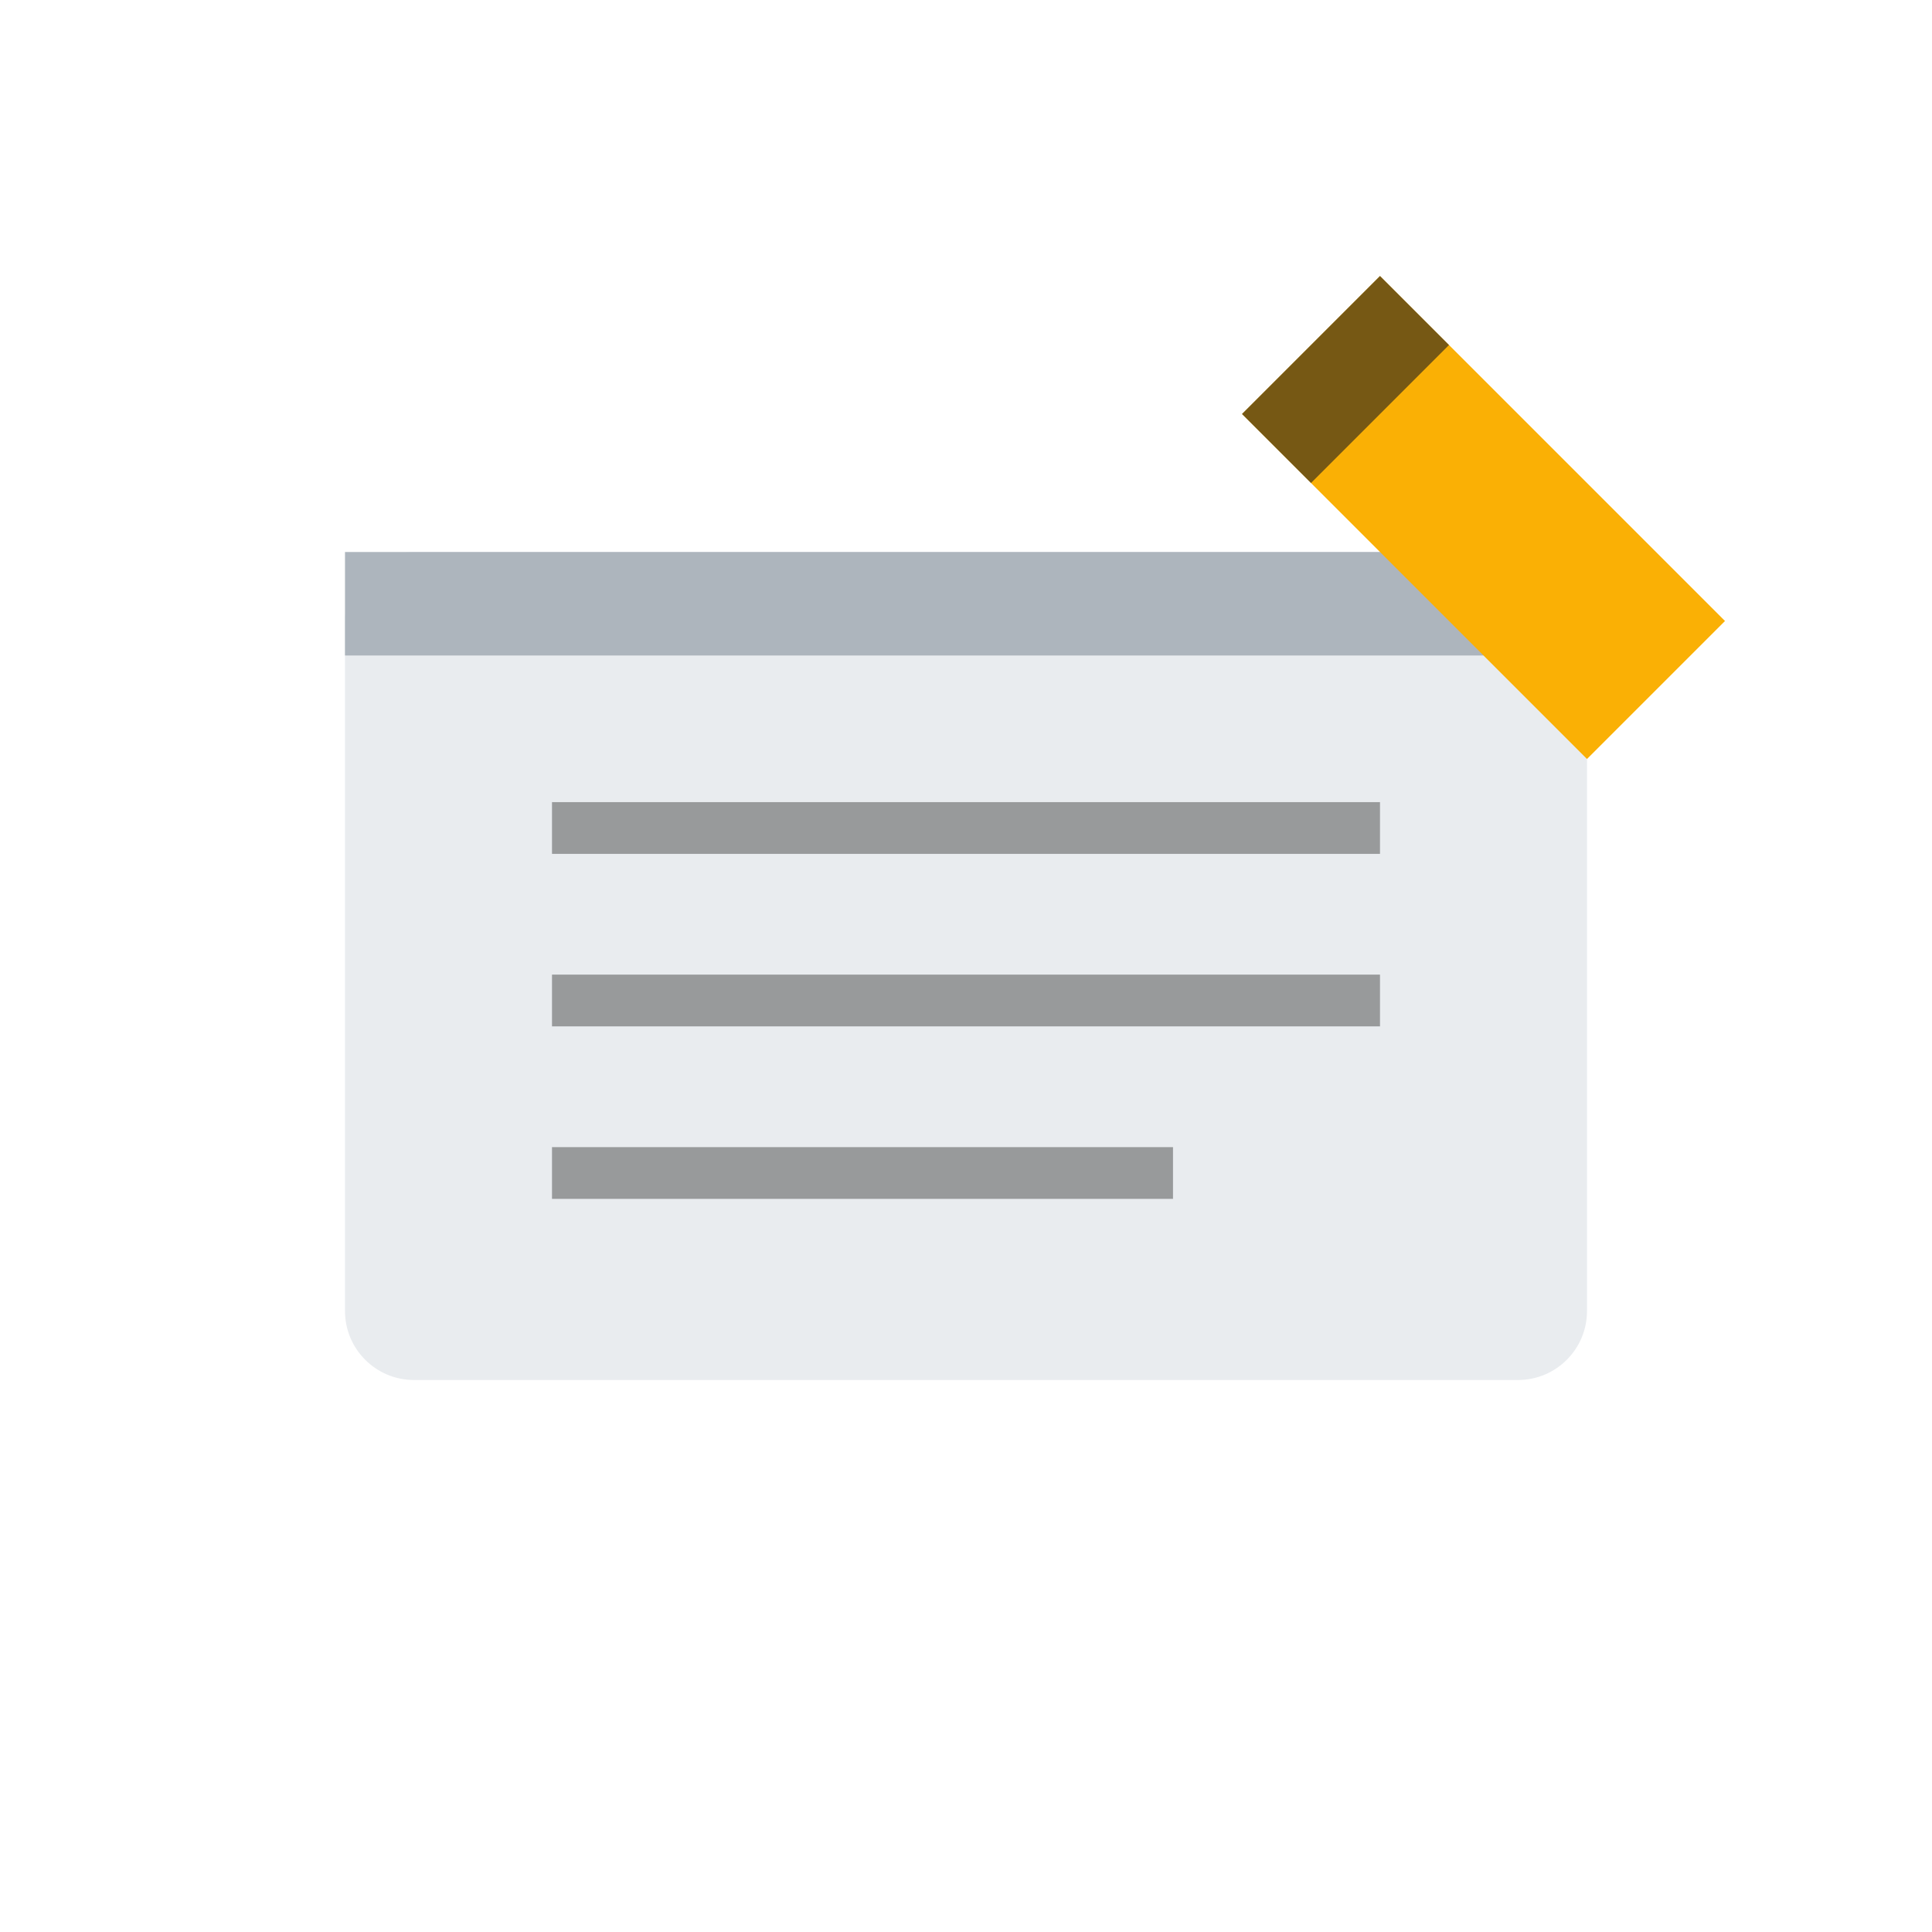
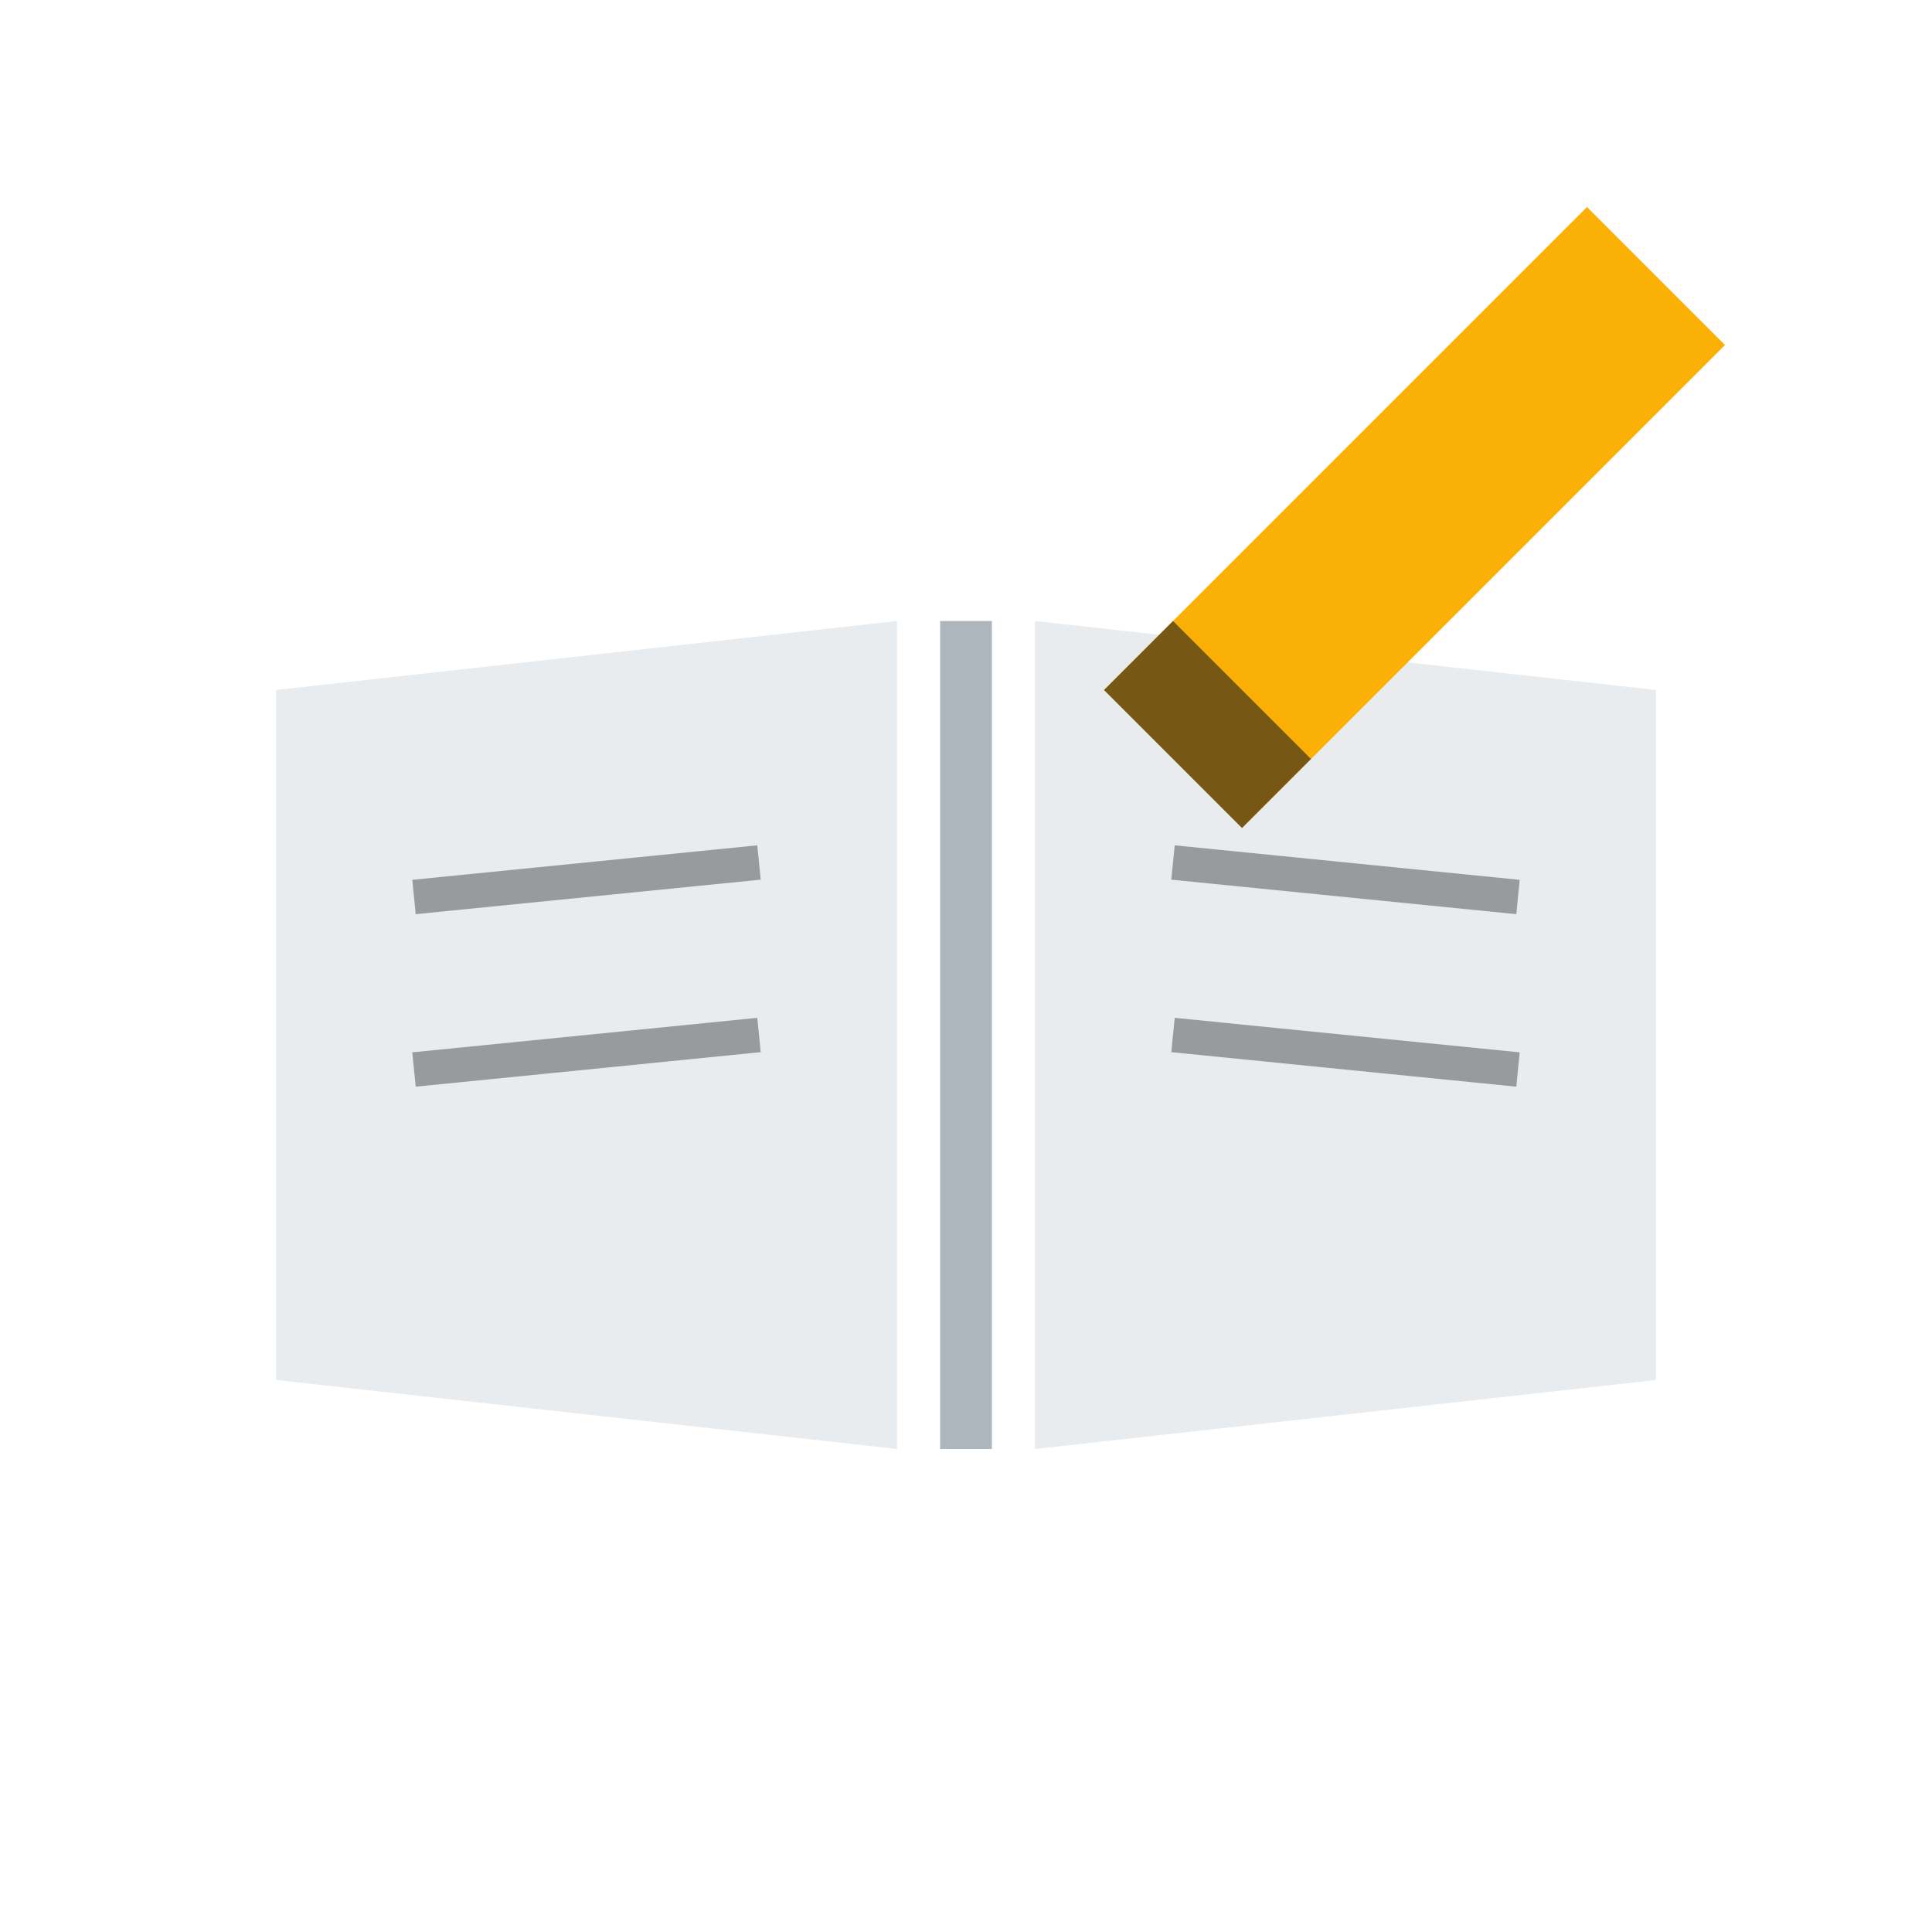
<svg xmlns="http://www.w3.org/2000/svg" viewBox="0 0 56 56" width="56" height="56">
  <g transform="translate(28, 28)">
-     <rect x="-18" y="-12" width="36" height="24" rx="2" fill="#E9ECEF" />
-     <rect x="-18" y="-12" width="36" height="3" fill="#ADB5BD" />
-     <line x1="-12" y1="-4" x2="12" y2="-4" stroke="#1e1e1e" stroke-width="1.5" opacity="0.4" />
-     <line x1="-12" y1="1" x2="12" y2="1" stroke="#1e1e1e" stroke-width="1.5" opacity="0.4" />
-     <line x1="-12" y1="6" x2="6" y2="6" stroke="#1e1e1e" stroke-width="1.5" opacity="0.4" />
-     <path d="M 12 -20 L 22 -10 L 18 -6 L 8 -16 Z" fill="#FAB005" />
-     <path d="M 8 -16 L 12 -20 L 14 -18 L 10 -14 Z" fill="#1e1e1e" opacity="0.6" />
+     <path d="M -20 -8 L -2 -10 L -2 14 L -20 12 Z" fill="#E9ECEF" />
+     <path d="M 20 -8 L 2 -10 L 2 14 L 20 12 Z" fill="#E9ECEF" />
+     <line x1="0" y1="-10" x2="0" y2="14" stroke="#ADB5BD" stroke-width="1.5" />
+     <line x1="-16" y1="-2" x2="-6" y2="-3" stroke="#1e1e1e" stroke-width="1" opacity="0.4" />
+     <line x1="-16" y1="3" x2="-6" y2="2" stroke="#1e1e1e" stroke-width="1" opacity="0.4" />
+     <line x1="6" y1="-3" x2="16" y2="-2" stroke="#1e1e1e" stroke-width="1" opacity="0.4" />
+     <line x1="6" y1="2" x2="16" y2="3" stroke="#1e1e1e" stroke-width="1" opacity="0.4" />
+     <path d="M 4 -8 L 18 -22 L 22 -18 L 8 -4 Z" fill="#FAB005" />
+     <path d="M 8 -4 L 4 -8 L 6 -10 L 10 -6 Z" fill="#1e1e1e" opacity="0.6" />
  </g>
</svg>
